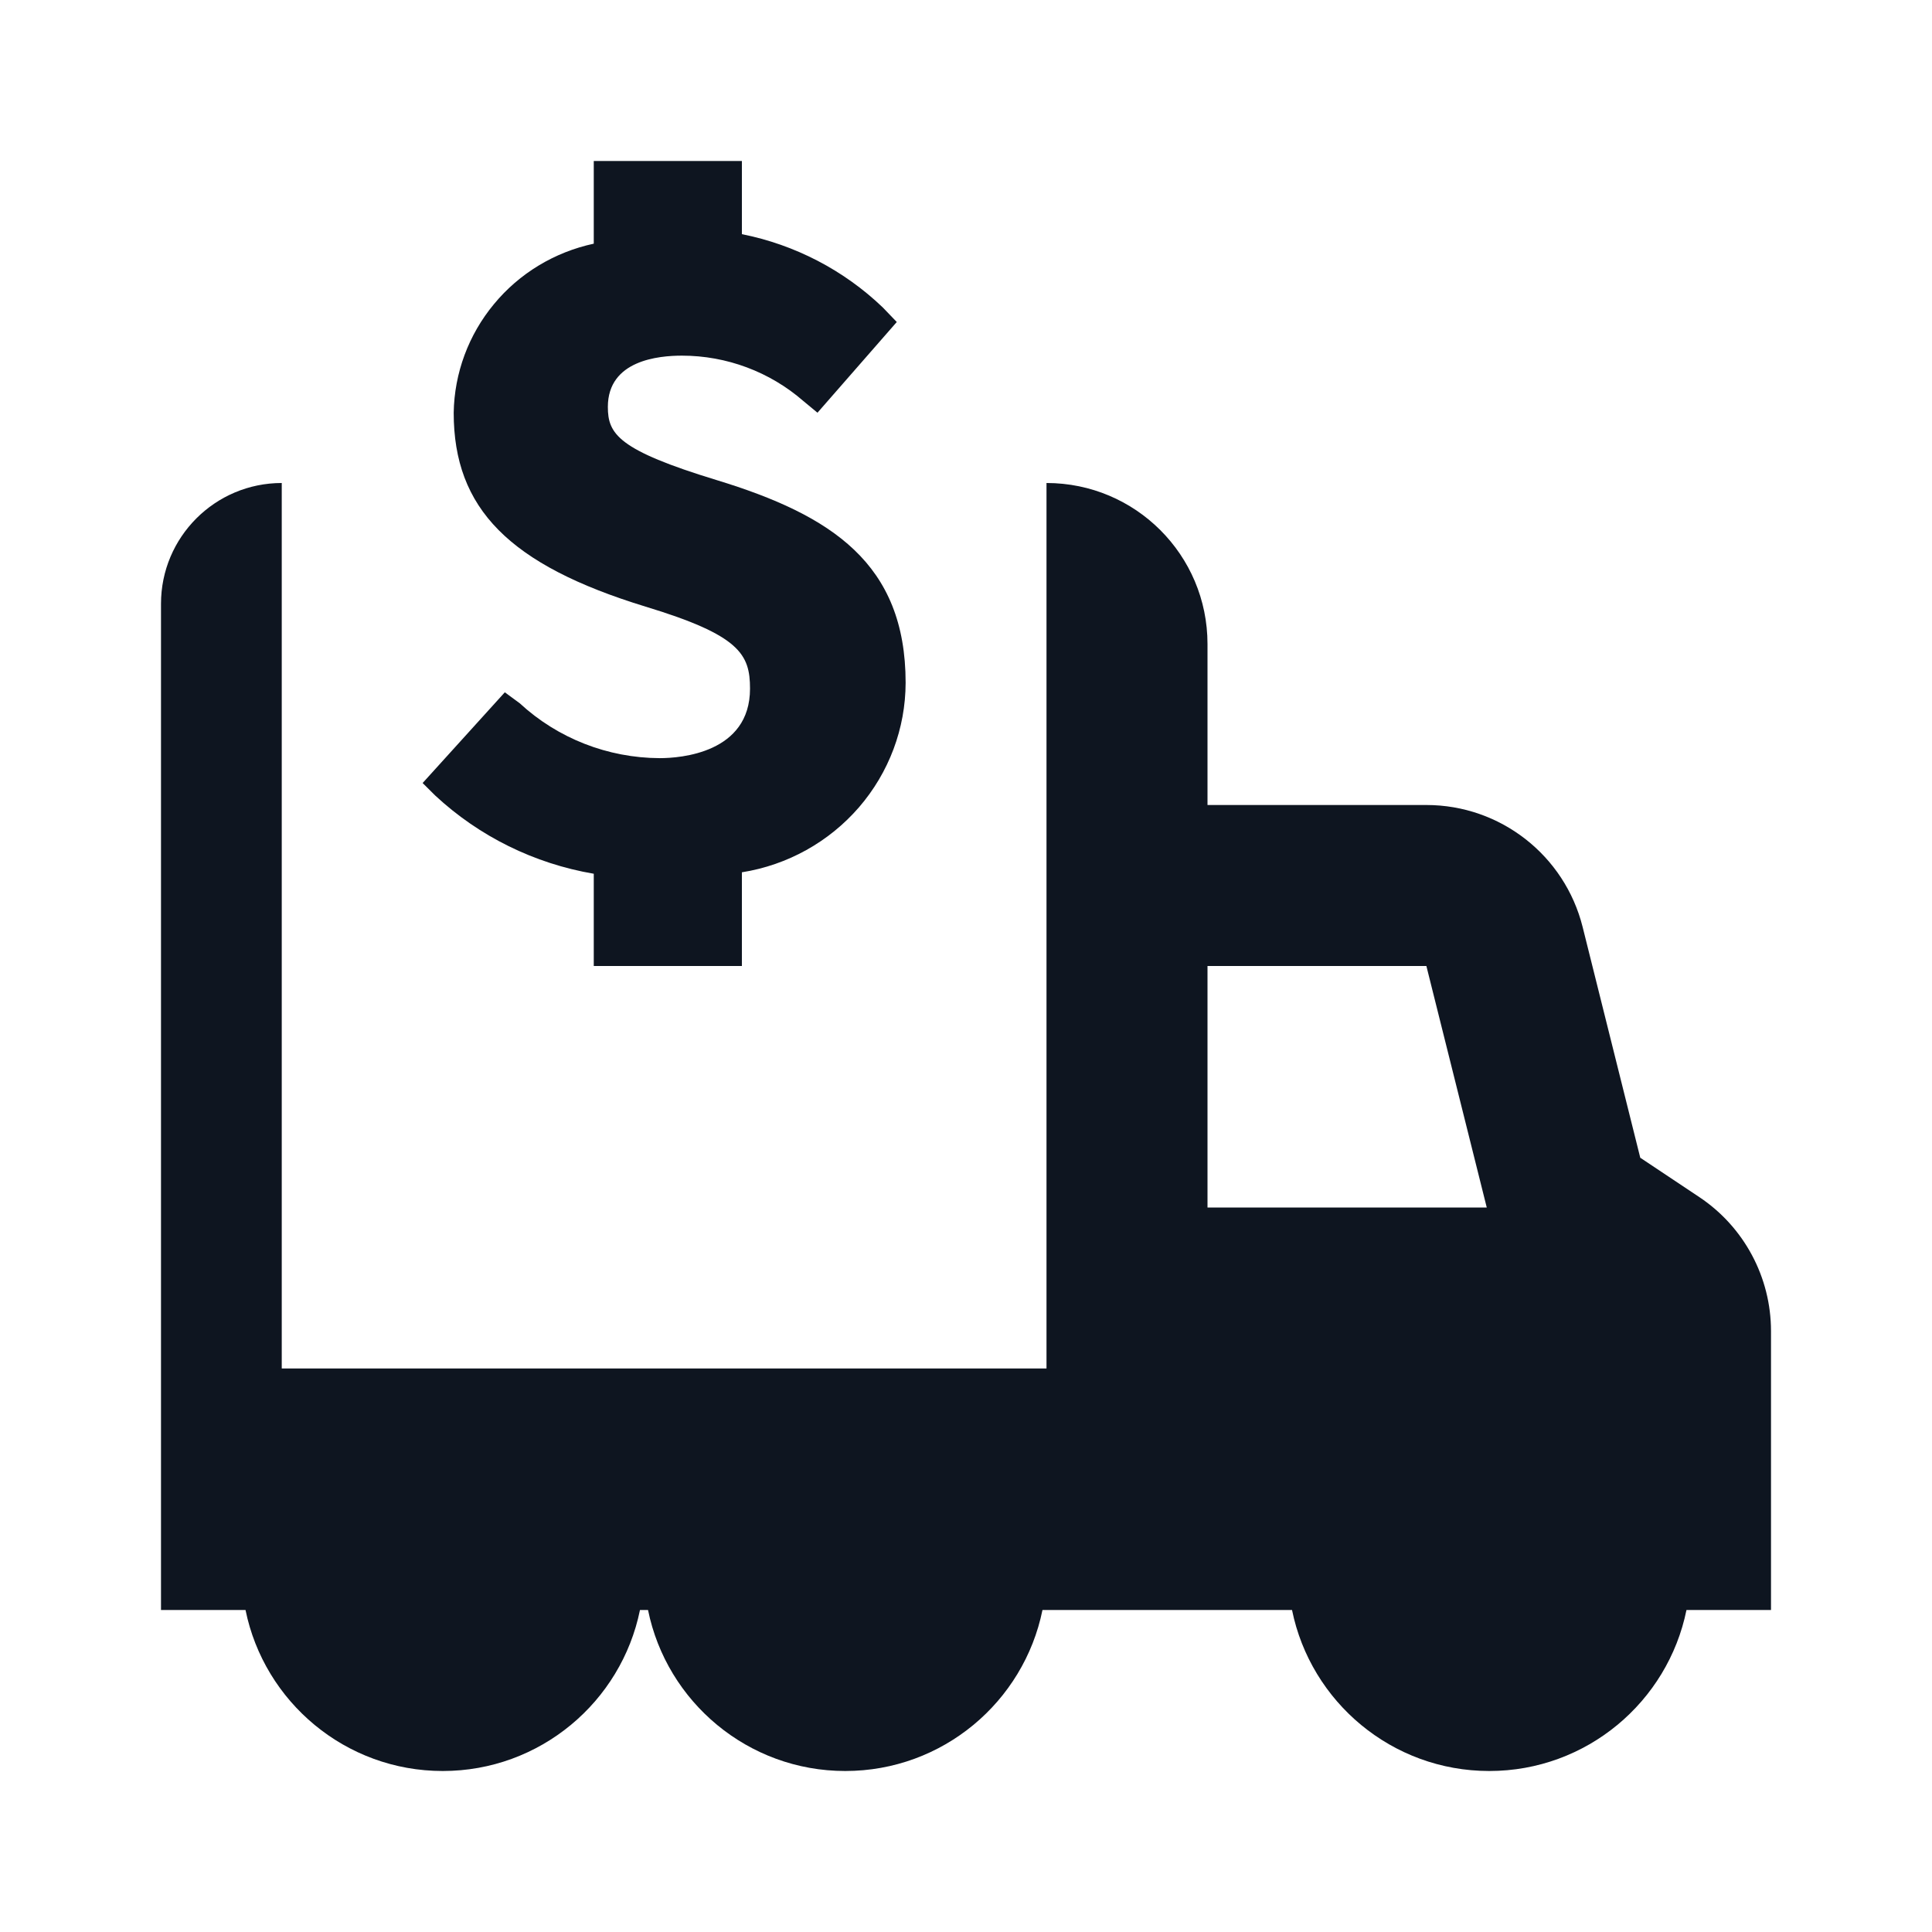
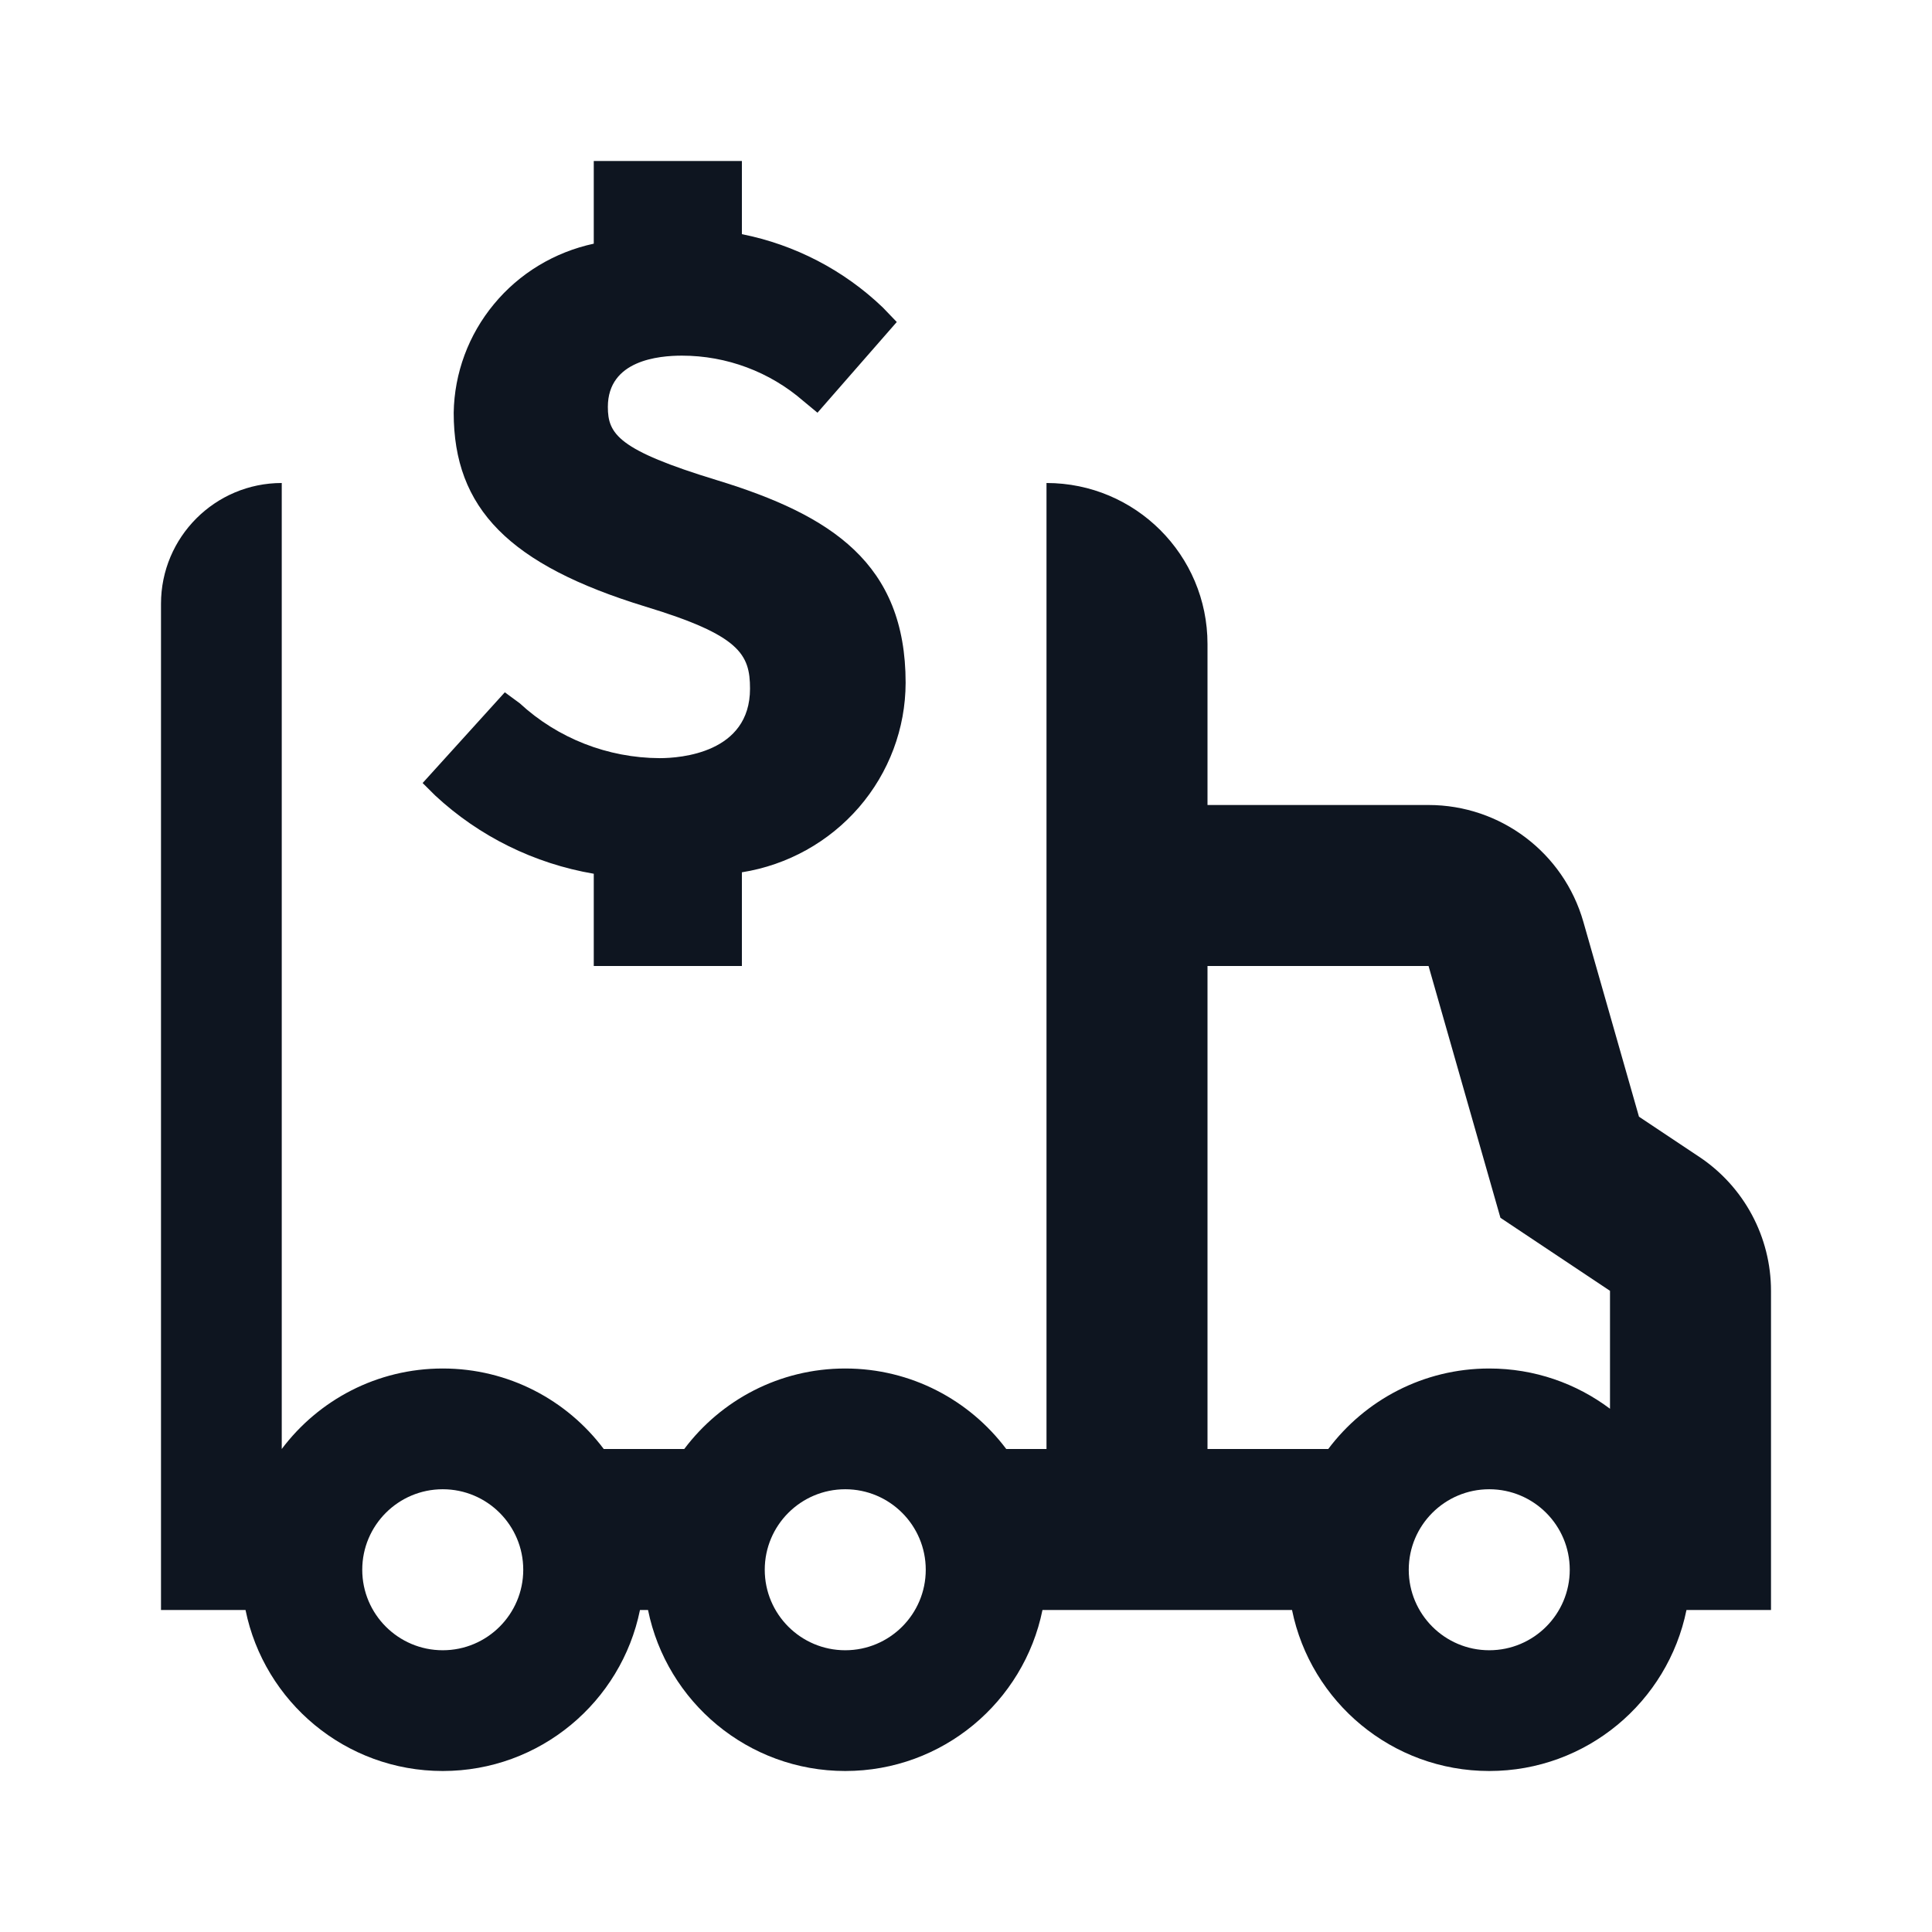
<svg xmlns="http://www.w3.org/2000/svg" width="24" height="24" viewBox="0 0 24 24" fill="none">
-   <path fill-rule="evenodd" clip-rule="evenodd" d="M13 6C14.105 6 15 6.895 15 8V10H17.719C18.637 10 19.437 10.625 19.66 11.515L20.376 14.382L21.11 14.871C21.666 15.242 22 15.867 22 16.535L22 20H20.95C20.718 21.141 19.709 22 18.5 22C17.291 22 16.282 21.141 16.05 20H12.95C12.718 21.141 11.71 22 10.5 22C9.291 22 8.282 21.141 8.05 20H7.95C7.718 21.141 6.709 22 5.5 22C4.291 22 3.282 21.141 3.05 20H2V7.5C2 6.672 2.672 6 3.5 6V17H13V6ZM18.469 15L17.719 12H15V15H18.469Z" fill="#0E1520" />
-   <path d="M6.456 8.736C6.928 9.172 7.549 9.415 8.195 9.418C8.452 9.418 9.317 9.355 9.317 8.555C9.317 8.127 9.189 7.891 8.02 7.536C6.327 7.018 5.636 6.318 5.636 5.127C5.644 4.635 5.82 4.159 6.136 3.778C6.451 3.396 6.888 3.132 7.376 3.027V2H9.216V2.909C9.875 3.04 10.482 3.356 10.965 3.818L11.14 4L10.155 5.127L9.98 4.982C9.563 4.619 9.027 4.418 8.471 4.418C8.186 4.418 7.551 4.473 7.551 5.055C7.551 5.391 7.679 5.591 8.903 5.964C10.33 6.4 11.25 7 11.25 8.482C11.249 9.049 11.043 9.597 10.671 10.028C10.298 10.459 9.783 10.746 9.216 10.836V12H7.376V10.854C6.637 10.728 5.952 10.39 5.406 9.882L5.25 9.727L6.271 8.6L6.456 8.736Z" fill="#0E1520" />
+   <path d="M8.195 9.418C7.549 9.415 6.928 9.172 6.456 8.736L6.271 8.6L5.25 9.727L5.406 9.882C5.952 10.39 6.637 10.728 7.376 10.854V12H9.216V10.836C9.783 10.746 10.298 10.459 10.671 10.028C11.043 9.597 11.249 9.049 11.25 8.482C11.25 7 10.33 6.4 8.903 5.964C7.679 5.591 7.551 5.391 7.551 5.055C7.551 4.473 8.186 4.418 8.471 4.418C9.027 4.418 9.563 4.619 9.98 4.982L10.155 5.127L11.14 4L10.965 3.818C10.482 3.356 9.875 3.04 9.216 2.909V2H7.376V3.027C6.888 3.132 6.451 3.396 6.136 3.778C5.82 4.159 5.644 4.635 5.636 5.127C5.636 6.318 6.327 7.018 8.02 7.536C9.189 7.891 9.317 8.127 9.317 8.555C9.317 9.355 8.452 9.418 8.195 9.418Z" fill="#0E1520" />
+   <path fill-rule="evenodd" clip-rule="evenodd" d="M15 8C15 6.895 14.105 6 13 6V18H12.5C12.044 17.393 11.318 17 10.5 17C9.682 17 8.956 17.393 8.5 18H7.5C7.044 17.393 6.318 17 5.5 17C4.682 17 3.956 17.393 3.5 18V6C2.672 6 2 6.672 2 7.5V20H3.05C3.282 21.141 4.291 22 5.5 22C6.709 22 7.718 21.141 7.95 20H8.05C8.282 21.141 9.291 22 10.5 22C11.71 22 12.718 21.141 12.95 20H16.05C16.282 21.141 17.291 22 18.5 22C19.709 22 20.718 21.141 20.95 20H22V16.035C22 15.367 21.666 14.742 21.109 14.371L20.36 13.872L19.669 11.451C19.424 10.592 18.639 10 17.746 10H15V8ZM18.5 17C17.682 17 16.956 17.393 16.5 18H15V12H17.746L18.639 15.128L20 16.035V17.5C19.582 17.186 19.063 17 18.5 17ZM5.5 20.5C6.052 20.5 6.5 20.052 6.5 19.5C6.5 18.948 6.052 18.5 5.5 18.5C4.948 18.5 4.5 18.948 4.5 19.5C4.5 20.052 4.948 20.5 5.5 20.5ZM10.5 20.5C11.052 20.5 11.5 20.052 11.5 19.5C11.5 18.948 11.052 18.5 10.5 18.5C9.948 18.5 9.5 18.948 9.5 19.5C9.5 20.052 9.948 20.5 10.5 20.5ZM19.5 19.5C19.5 20.052 19.052 20.5 18.5 20.5C17.948 20.5 17.5 20.052 17.5 19.5C17.5 18.948 17.948 18.5 18.5 18.5C19.052 18.5 19.5 18.948 19.5 19.5Z" fill="#0E1520" />
</svg>
